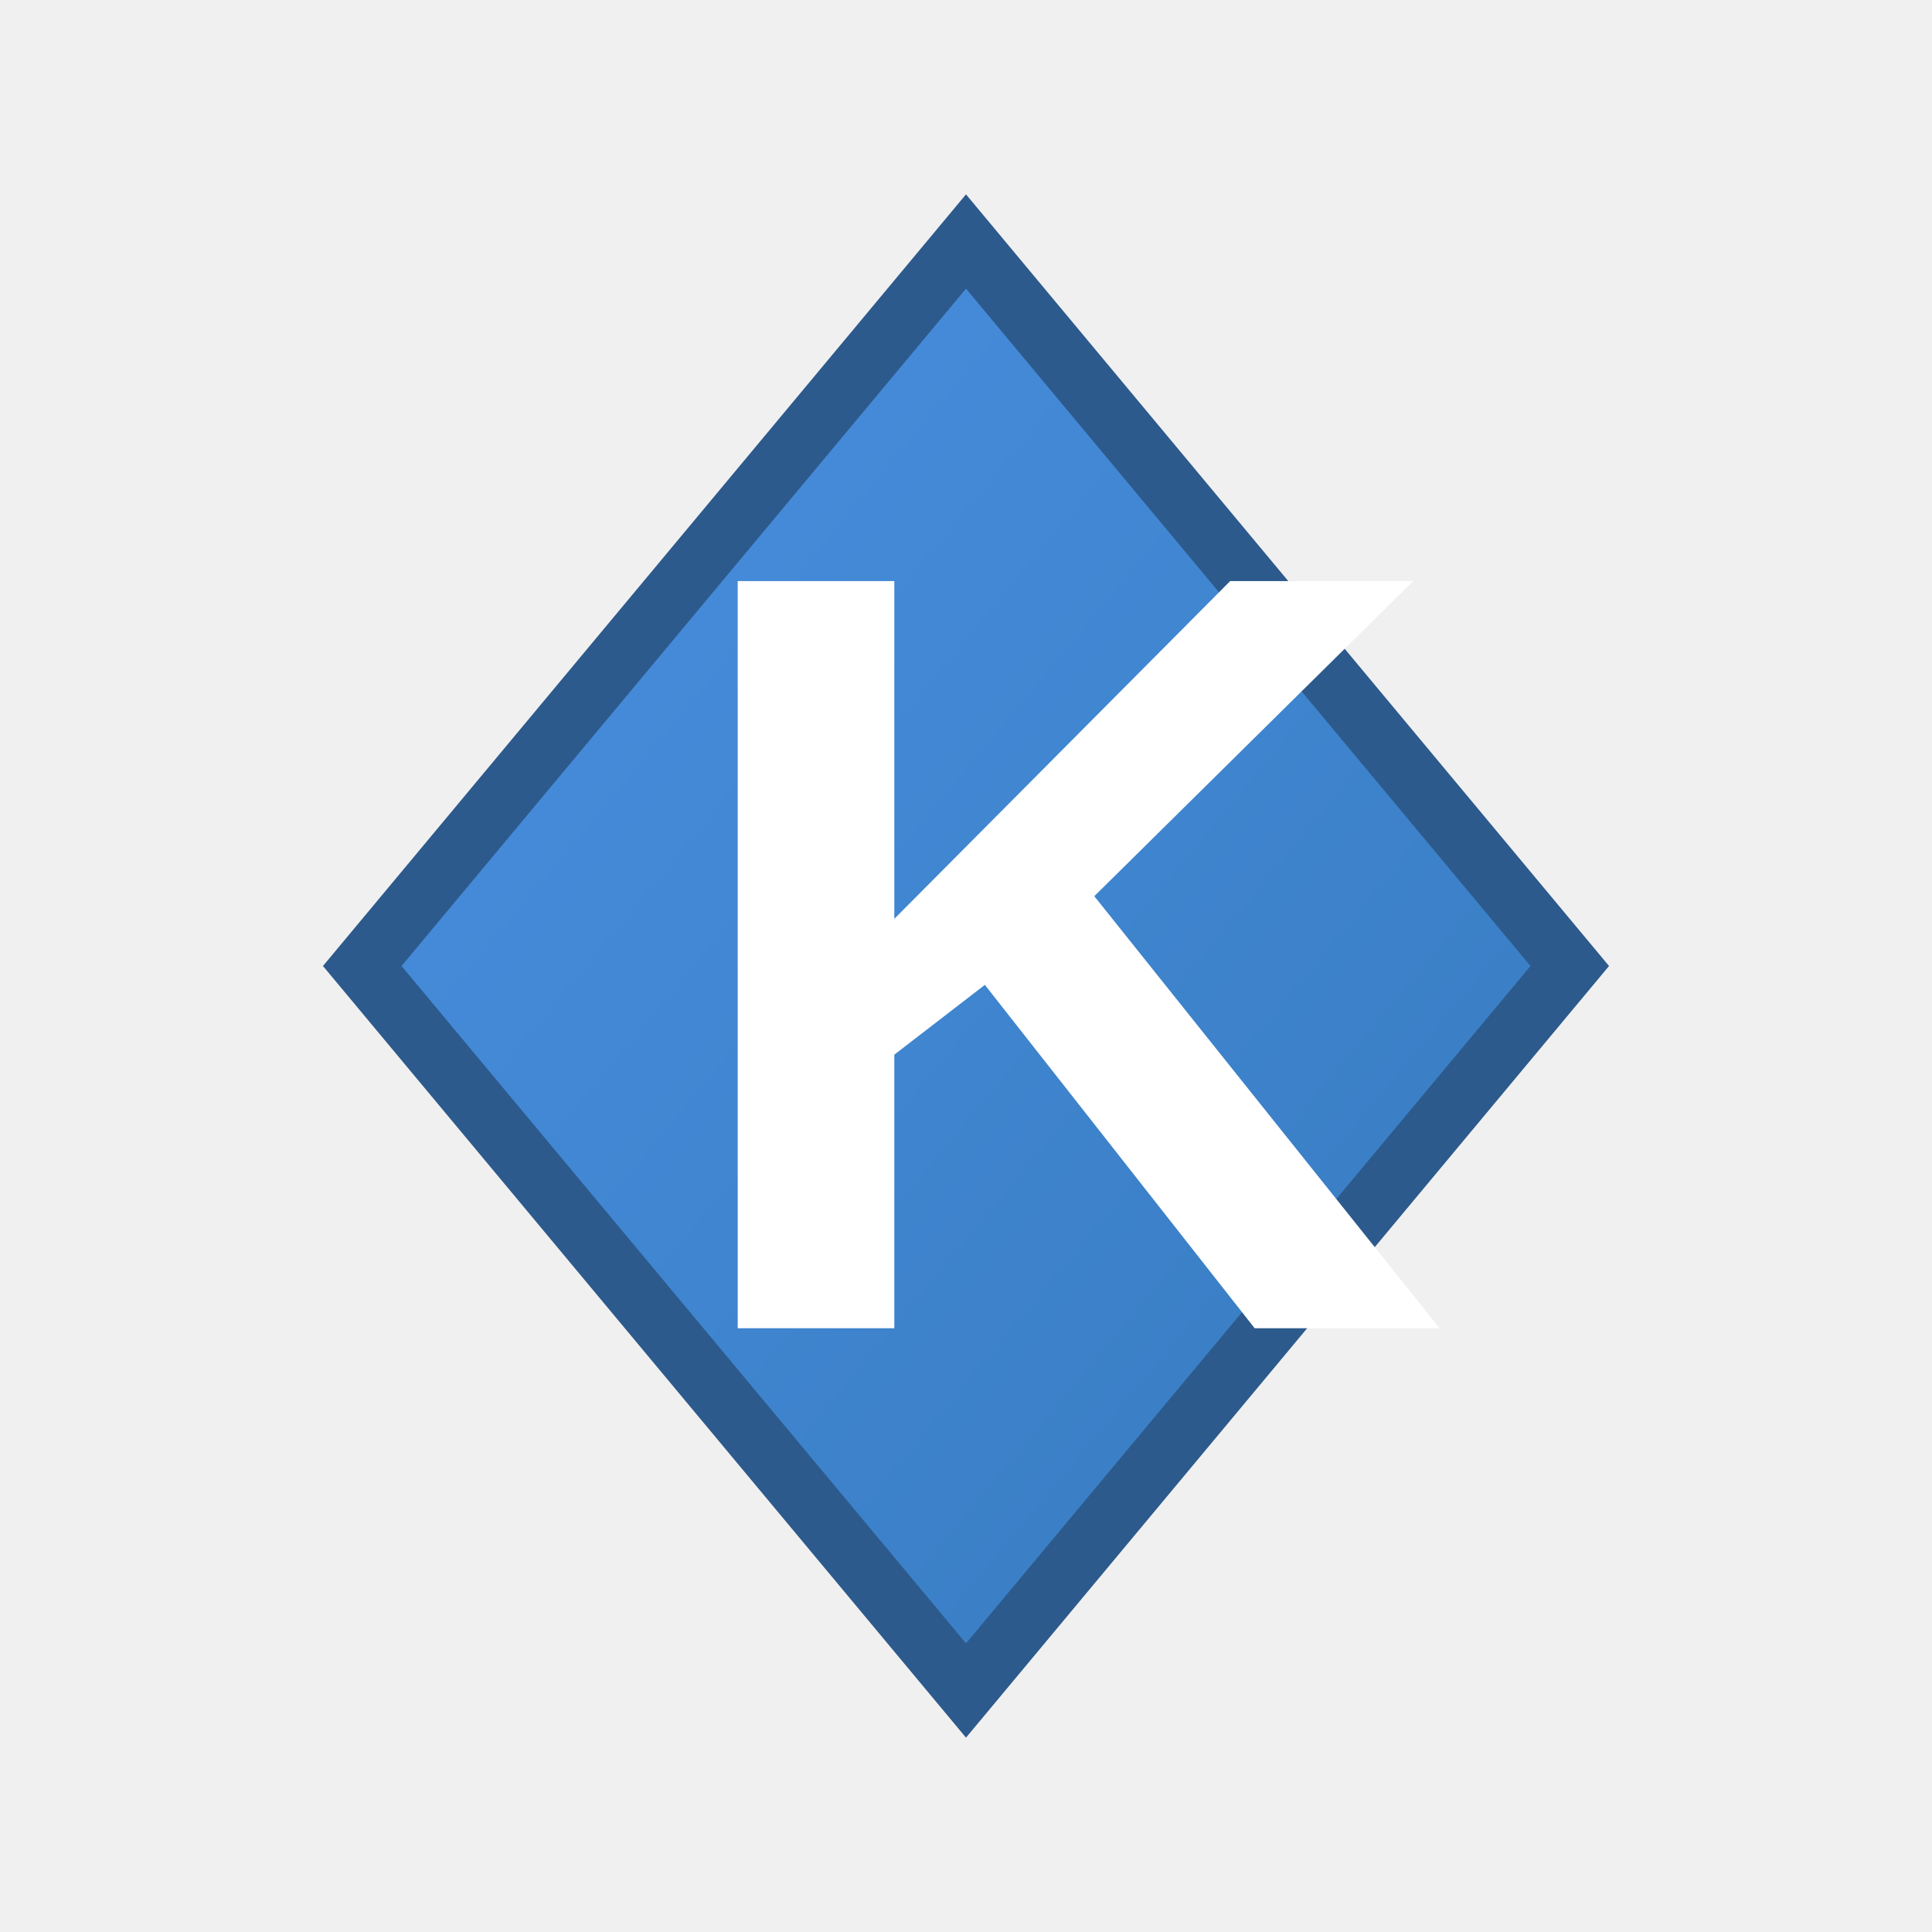
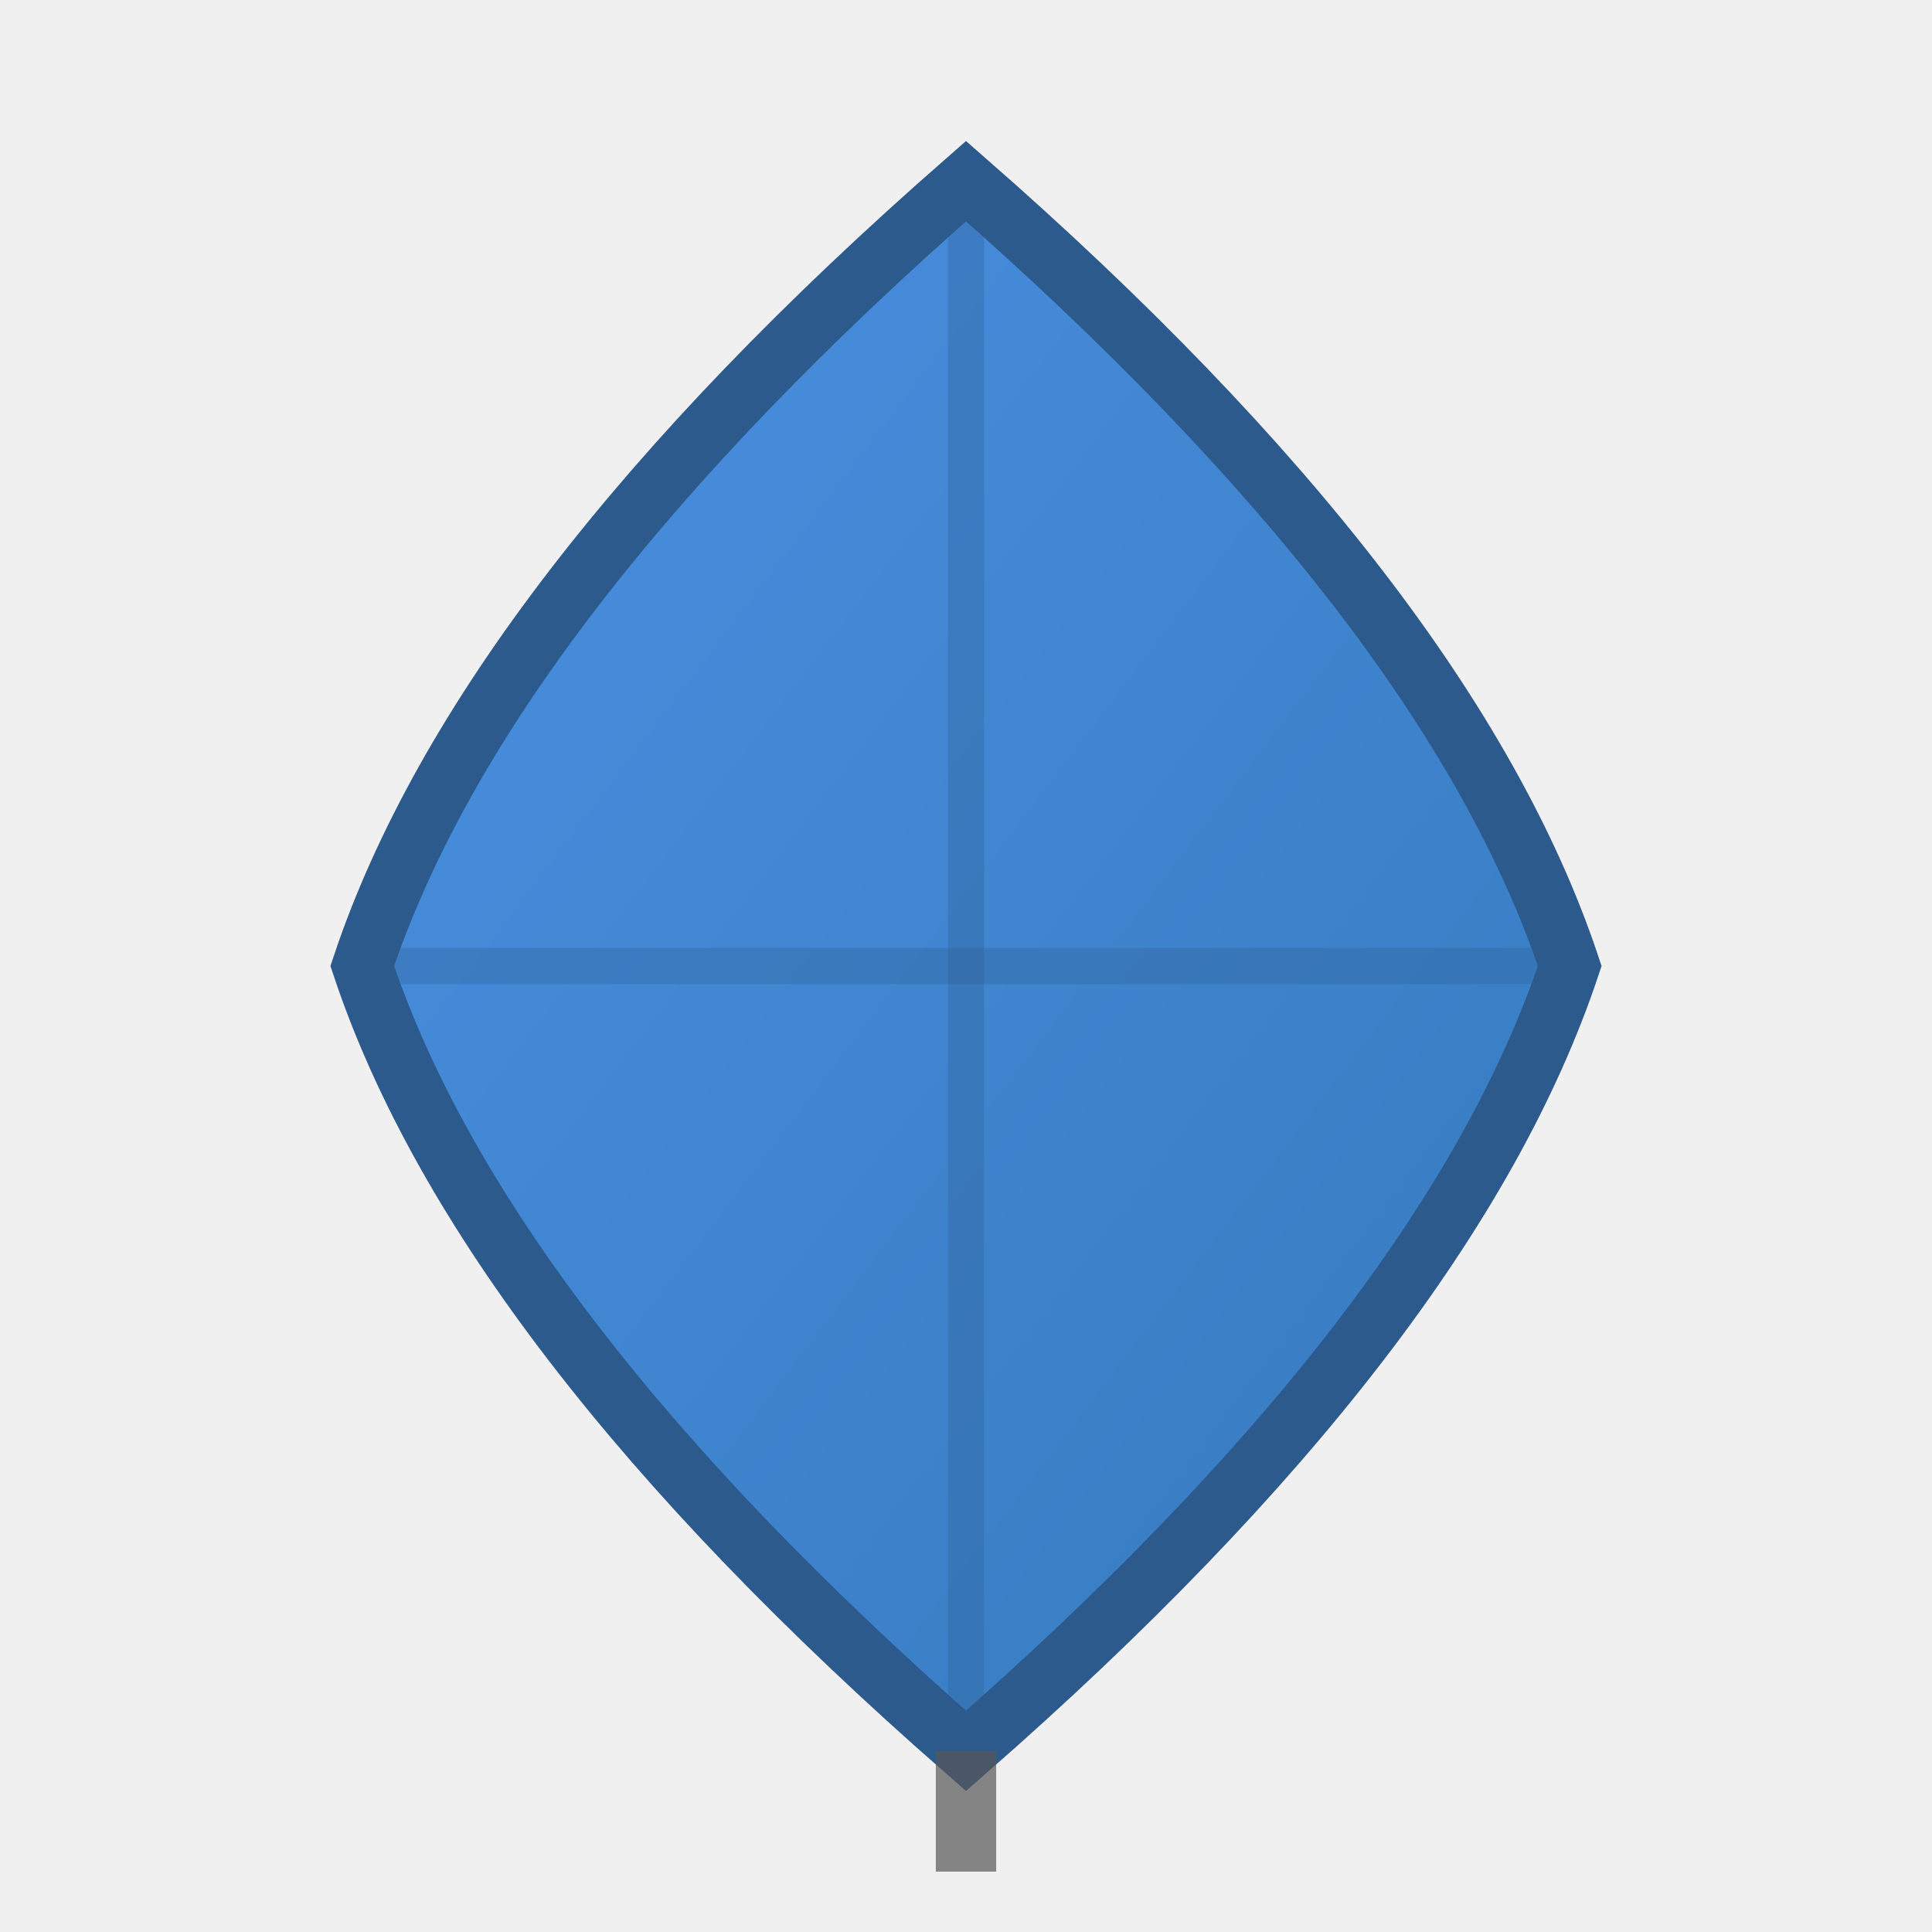
<svg xmlns="http://www.w3.org/2000/svg" width="16" height="16" viewBox="0 0 16 16">
  <defs>
    <linearGradient id="kiteGradient" x1="0%" y1="0%" x2="100%" y2="100%">
      <stop offset="0%" style="stop-color:#4A90E2;stop-opacity:1" />
      <stop offset="100%" style="stop-color:#357ABD;stop-opacity:1" />
    </linearGradient>
  </defs>
-   <path d="M 8 2 L 13 8 L 8 14 L 3 8 Z" fill="url(#kiteGradient)" stroke="#2D5A8C" stroke-width="0.5" />
-   <text x="5.5" y="11" font-family="Arial, sans-serif" font-size="9" font-weight="bold" fill="white">K</text>
+   <path d="M 8 1.5            Q 12 5, 13 8            Q 12 11, 8 14.5            Q 4 11, 3 8            Q 4 5, 8 1.5 Z" fill="url(#kiteGradient)" stroke="#2D5A8C" stroke-width="0.5" />
+   <path d="M 8 14.5 L 8 15.5" stroke="#555" stroke-width="0.5" opacity="0.7" />
+   <line x1="8" y1="1.5" x2="8" y2="14.5" stroke="#2D5A8C" stroke-width="0.3" opacity="0.3" />
+   <line x1="3" y1="8" x2="13" y2="8" stroke="#2D5A8C" stroke-width="0.3" opacity="0.3" />
</svg>
